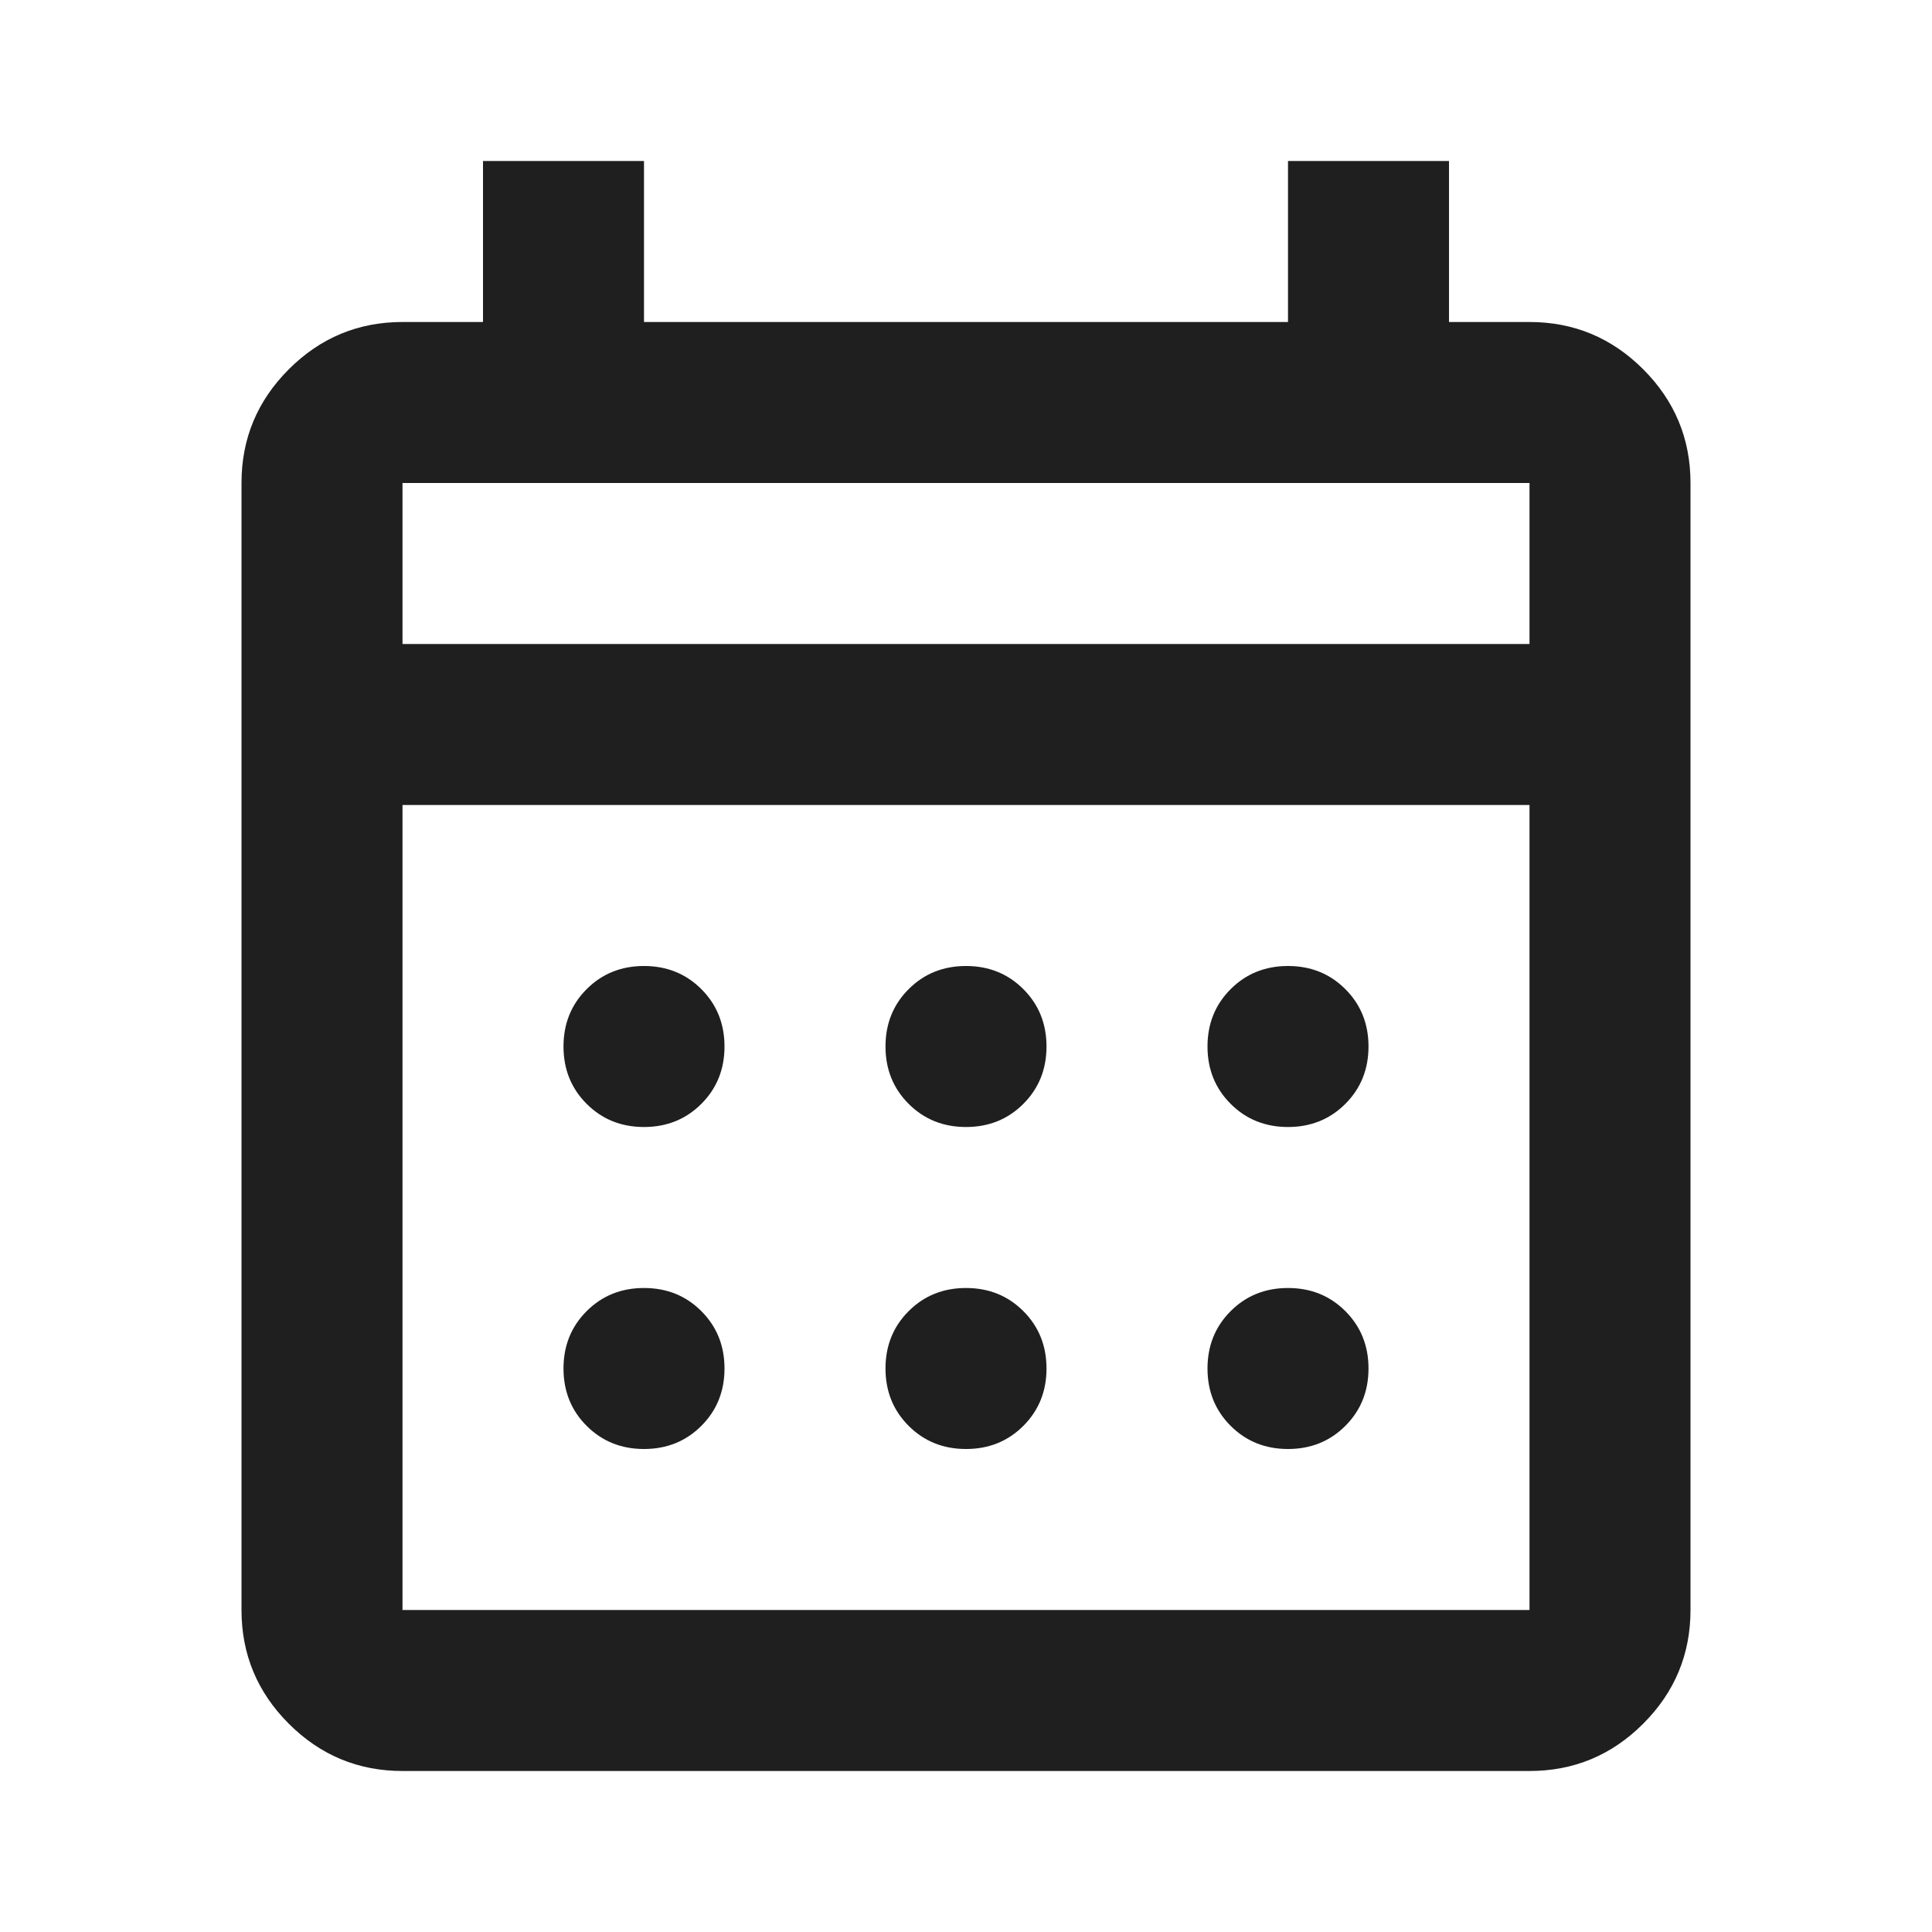
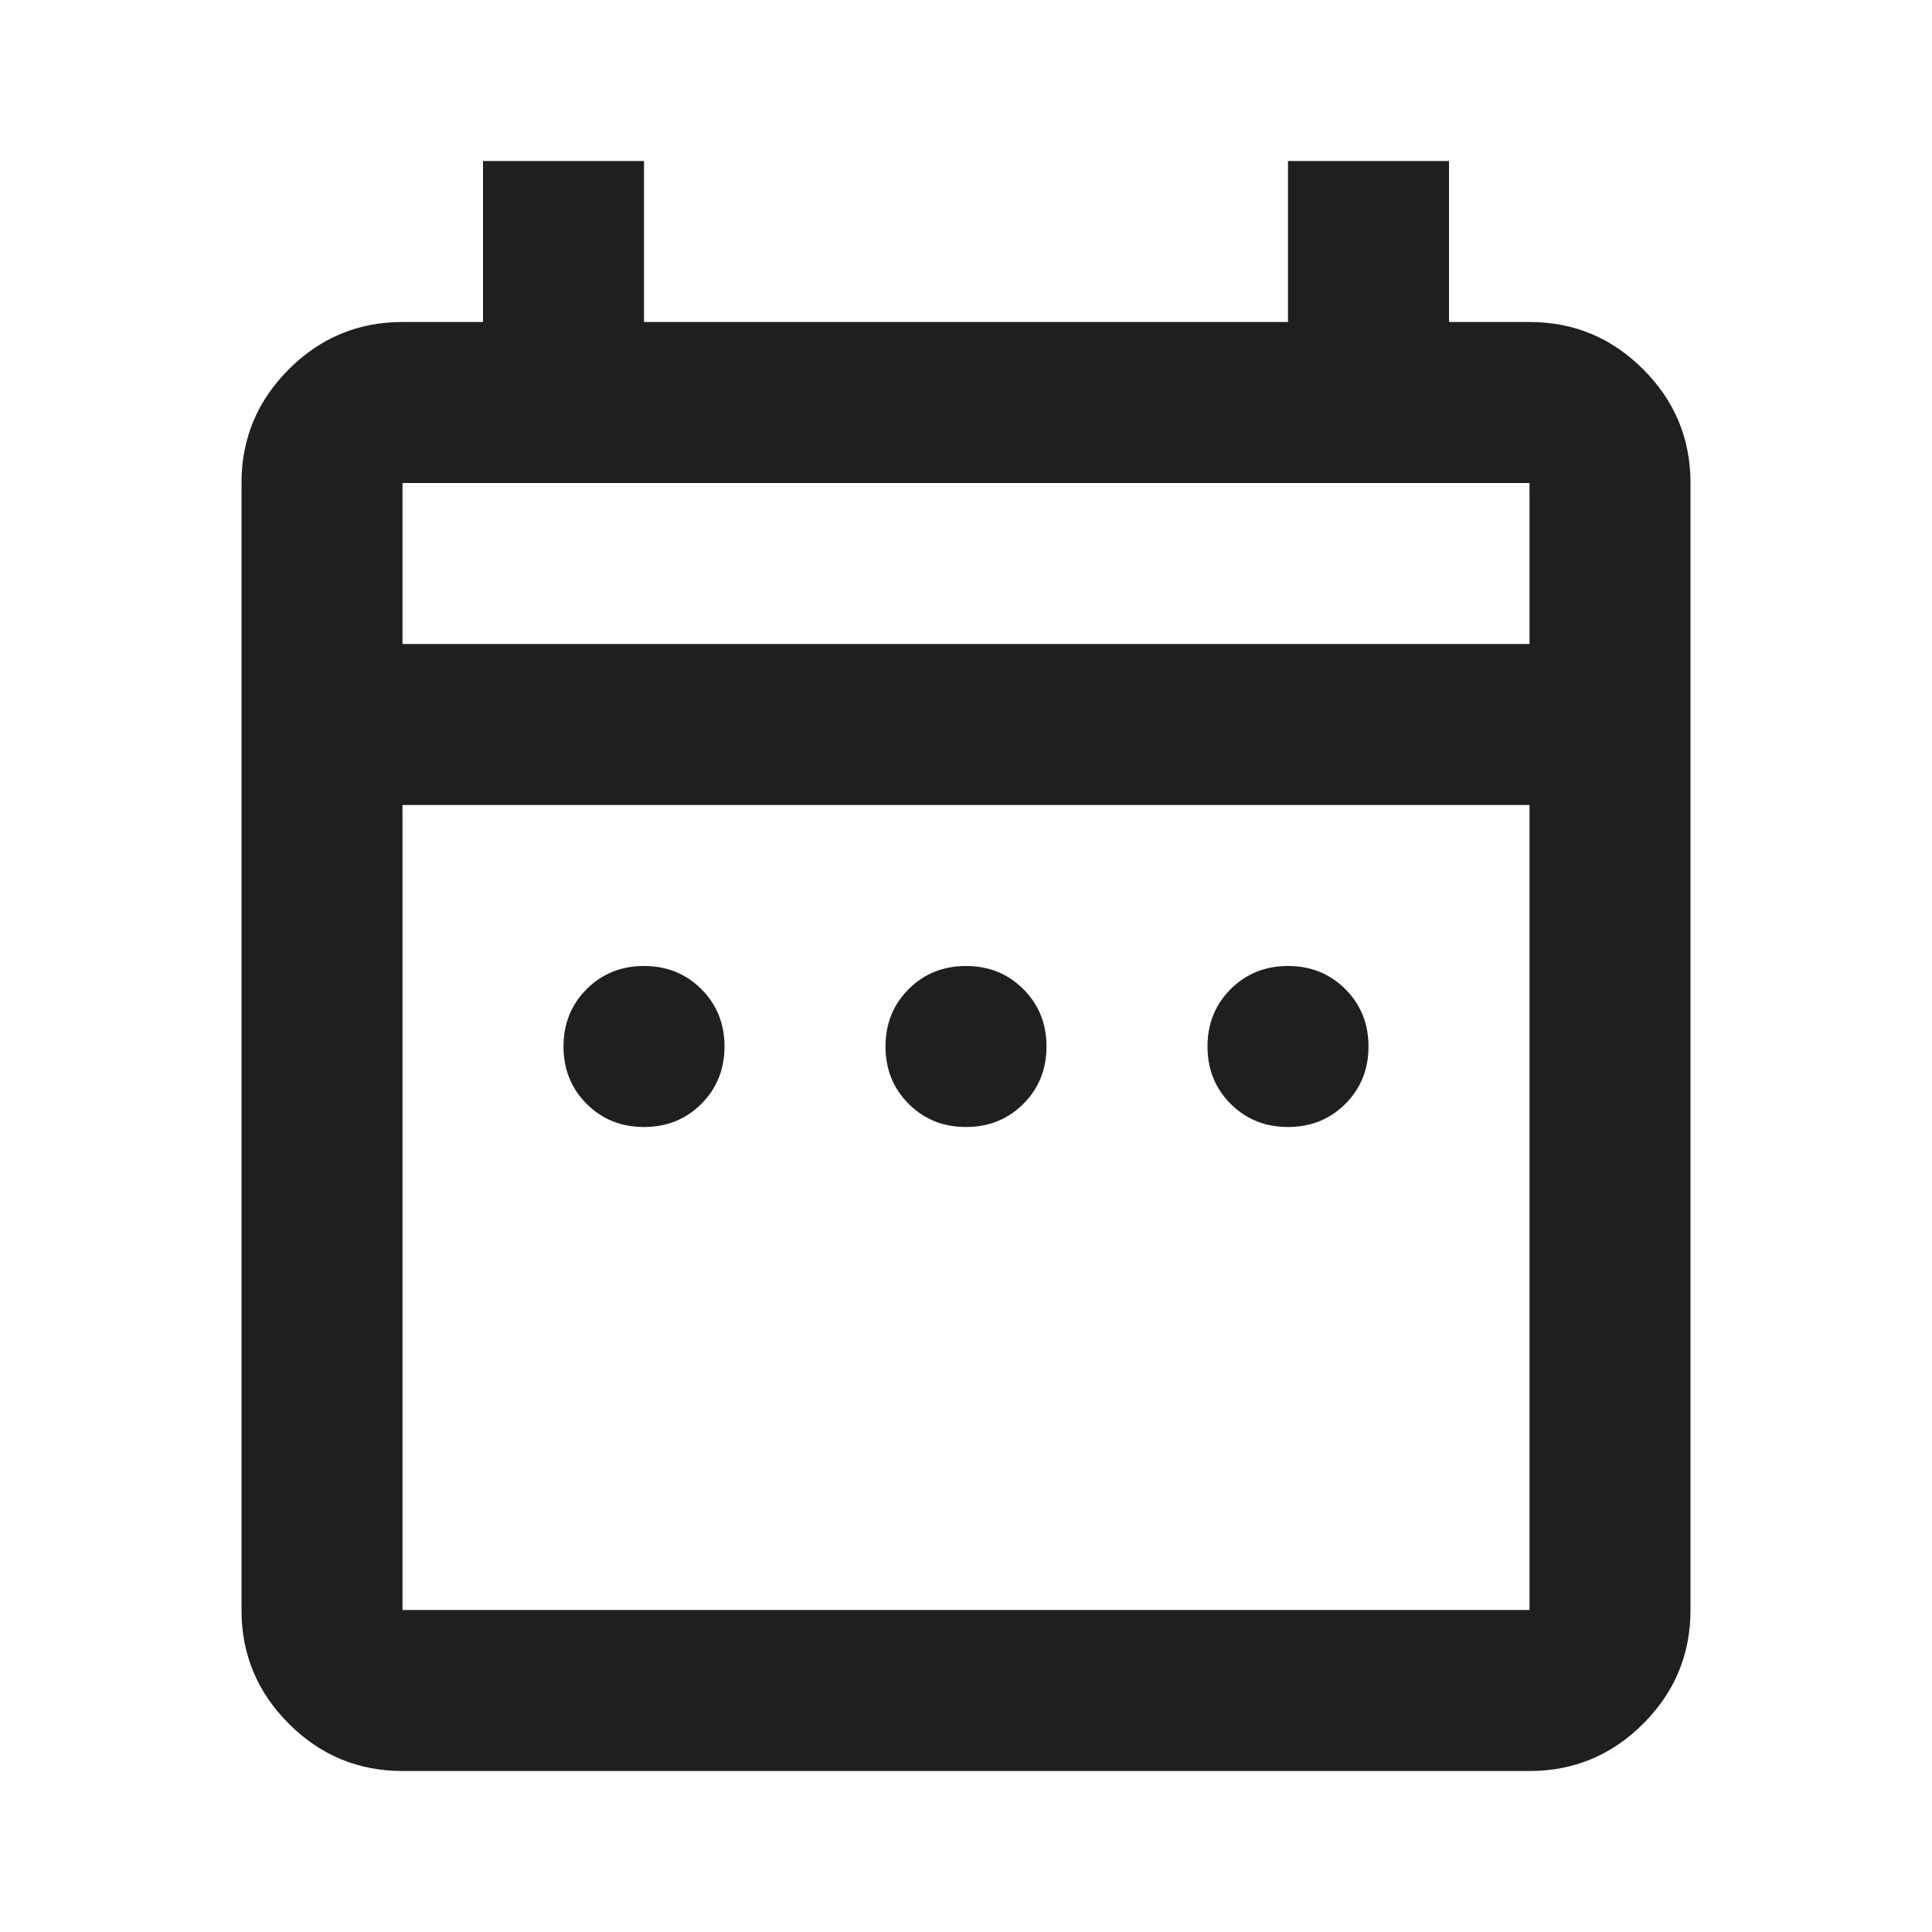
<svg xmlns="http://www.w3.org/2000/svg" height="24px" viewBox="0 -960 960 960" width="24px" fill="#1f1f1f">
-   <path d="M200-80q-33 0-56.5-23.5T120-160v-560q0-33 23.5-56.5T200-800h40v-80h80v80h320v-80h80v80h40q33 0 56.5 23.5T840-720v560q0 33-23.5 56.5T760-80H200Zm0-80h560v-400H200v400Zm0-480h560v-80H200v80Zm0 0v-80 80Zm280 240q-17 0-28.5-11.5T440-440q0-17 11.5-28.5T480-480q17 0 28.5 11.5T520-440q0 17-11.5 28.5T480-400Zm-188.5-11.5Q280-423 280-440t11.5-28.5Q303-480 320-480t28.5 11.5Q360-457 360-440t-11.5 28.5Q337-400 320-400t-28.5-11.5ZM640-400q-17 0-28.5-11.5T600-440q0-17 11.5-28.5T640-480q17 0 28.5 11.5T680-440q0 17-11.5 28.5T640-400ZM480-240q-17 0-28.5-11.5T440-280q0-17 11.5-28.5T480-320q17 0 28.5 11.5T520-280q0 17-11.5 28.5T480-240Zm-188.5-11.5Q280-263 280-280t11.5-28.5Q303-320 320-320t28.5 11.5Q360-297 360-280t-11.5 28.5Q337-240 320-240t-28.5-11.5ZM640-240q-17 0-28.5-11.5T600-280q0-17 11.5-28.5T640-320q17 0 28.5 11.5T680-280q0 17-11.5 28.5T640-240Z" />
+   <path d="M291.5-411.5Q280-423 280-440t11.5-28.5Q303-480 320-480t28.5 11.5Q360-457 360-440t-11.5 28.5Q337-400 320-400t-28.5-11.5Zm160 0Q440-423 440-440t11.5-28.5Q463-480 480-480t28.5 11.5Q520-457 520-440t-11.5 28.5Q497-400 480-400t-28.5-11.5Zm160 0Q600-423 600-440t11.5-28.5Q623-480 640-480t28.5 11.5Q680-457 680-440t-11.5 28.5Q657-400 640-400t-28.5-11.5ZM200-80q-33 0-56.5-23.5T120-160v-560q0-33 23.5-56.5T200-800h40v-80h80v80h320v-80h80v80h40q33 0 56.5 23.5T840-720v560q0 33-23.5 56.5T760-80H200Zm0-80h560v-400H200v400Zm0-480h560v-80H200v80Zm0 0v-80 80Z" />
</svg>
